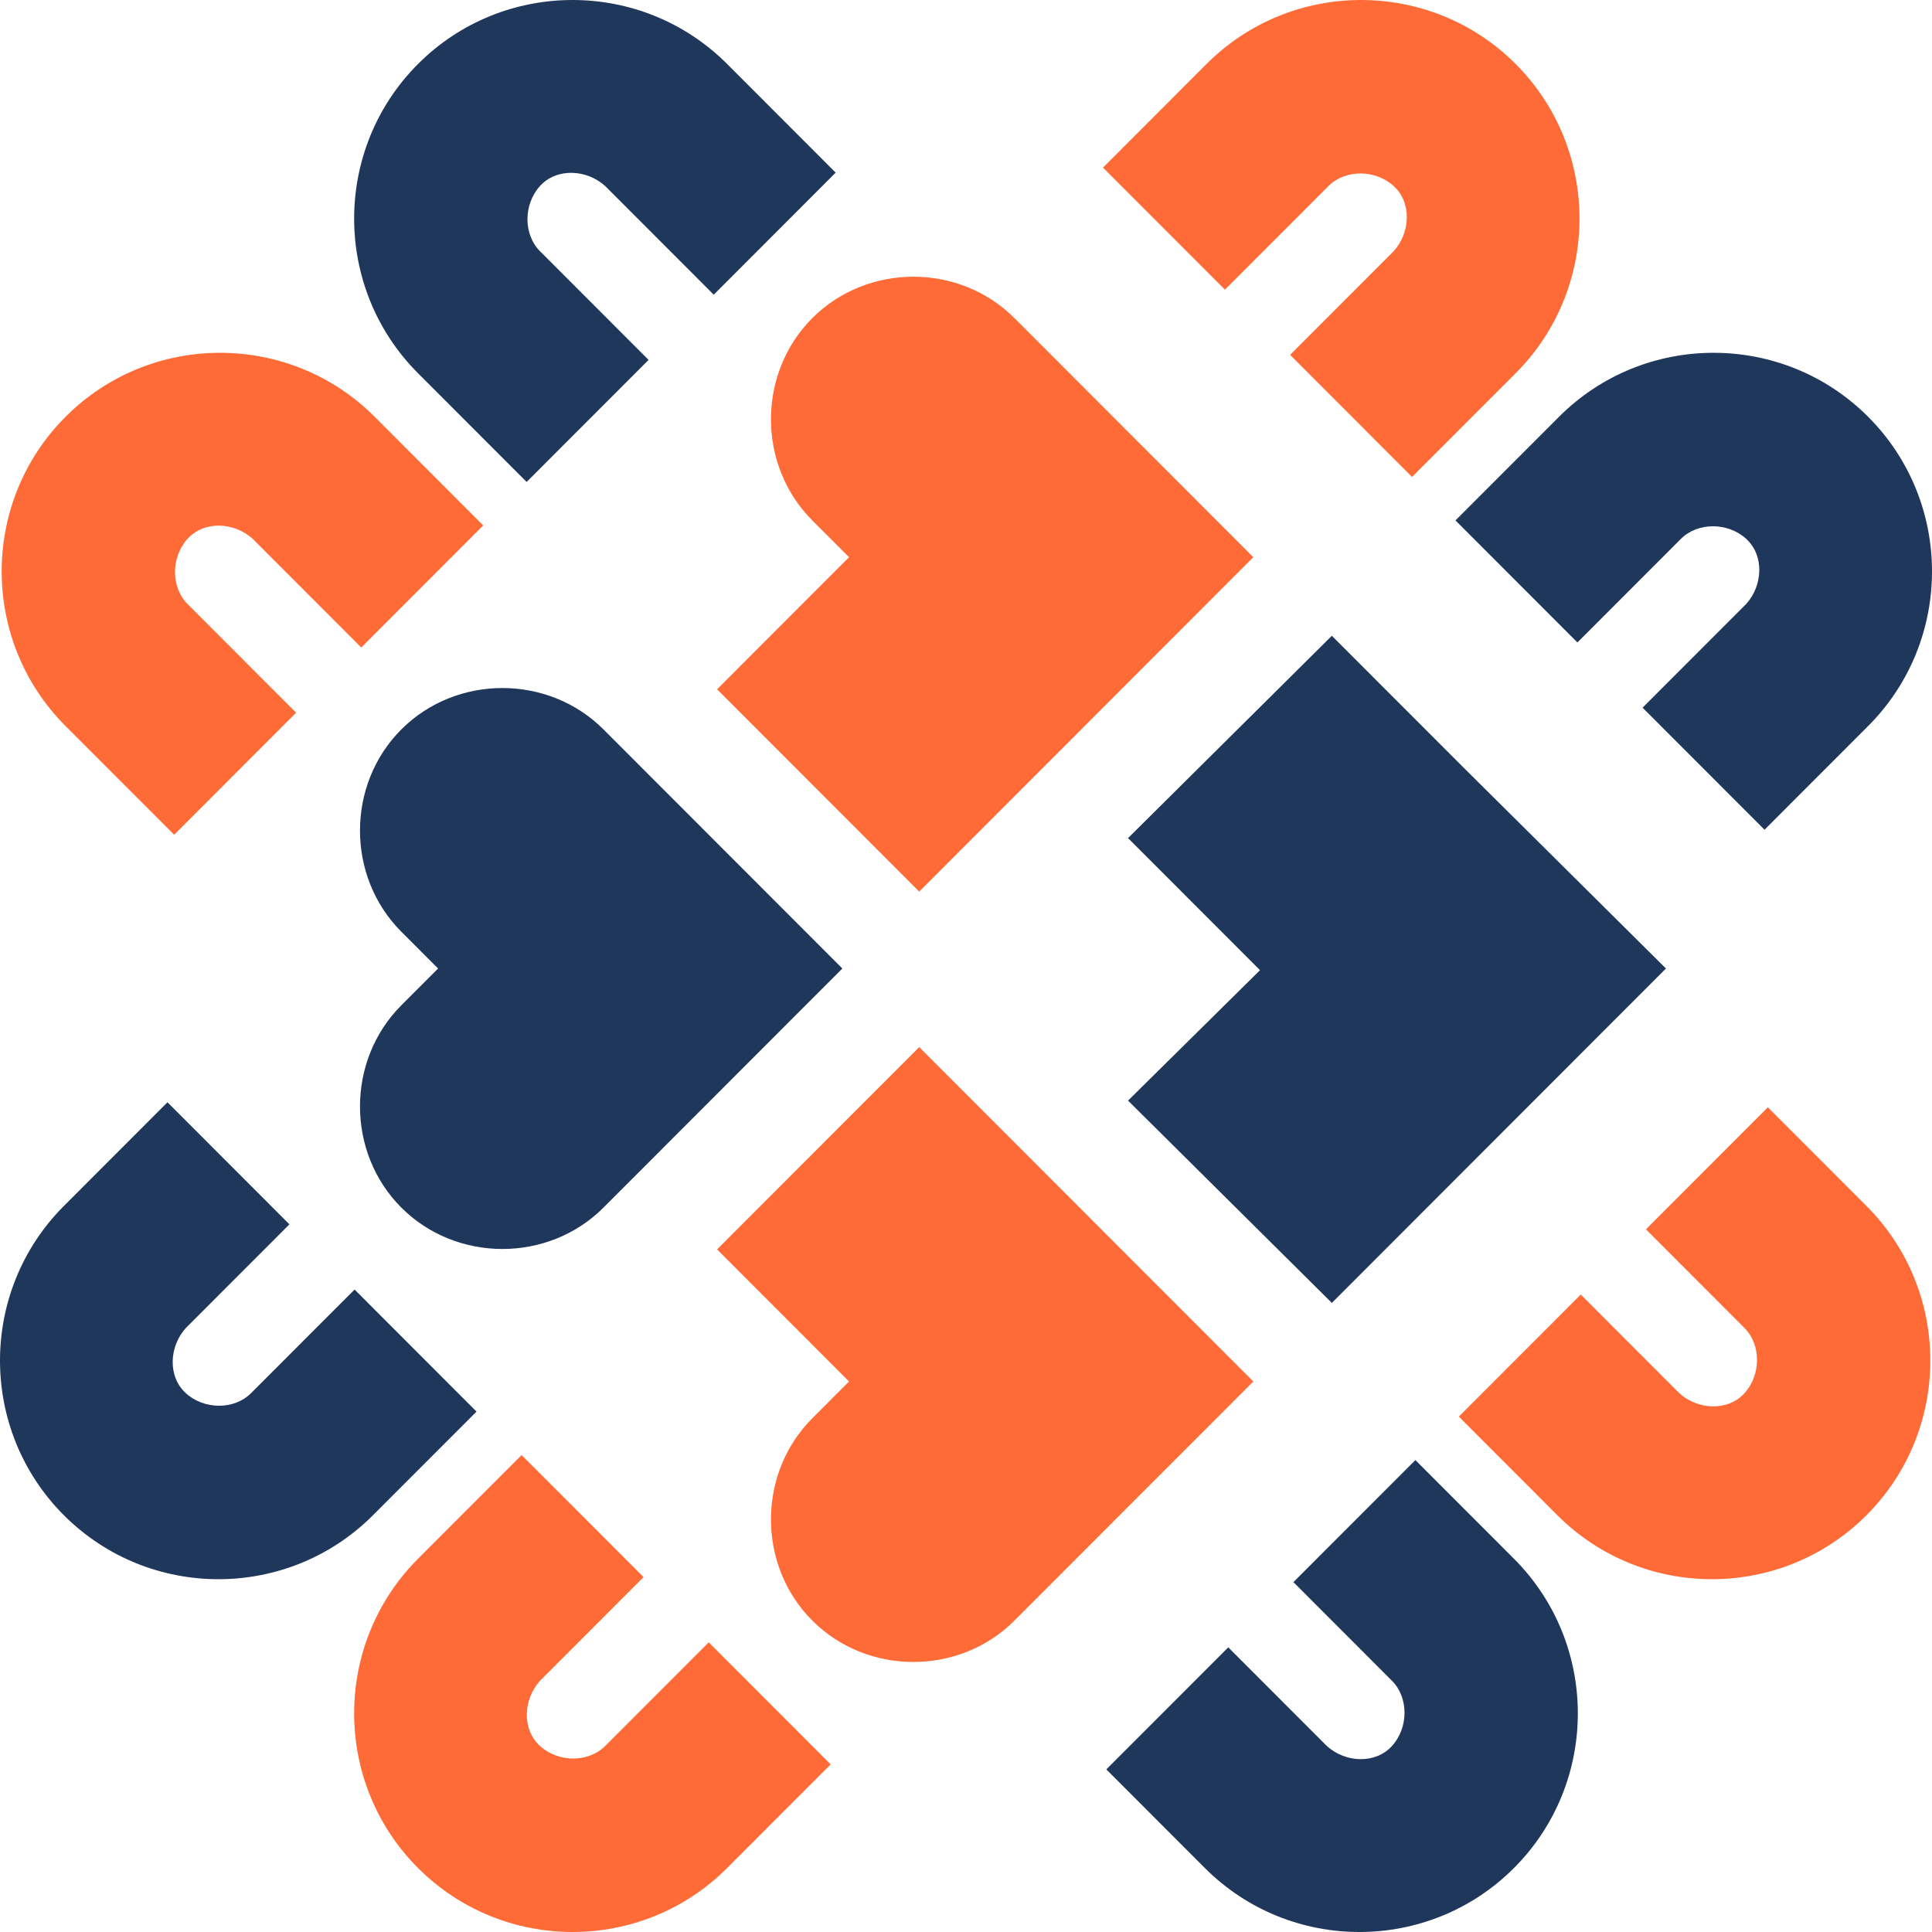
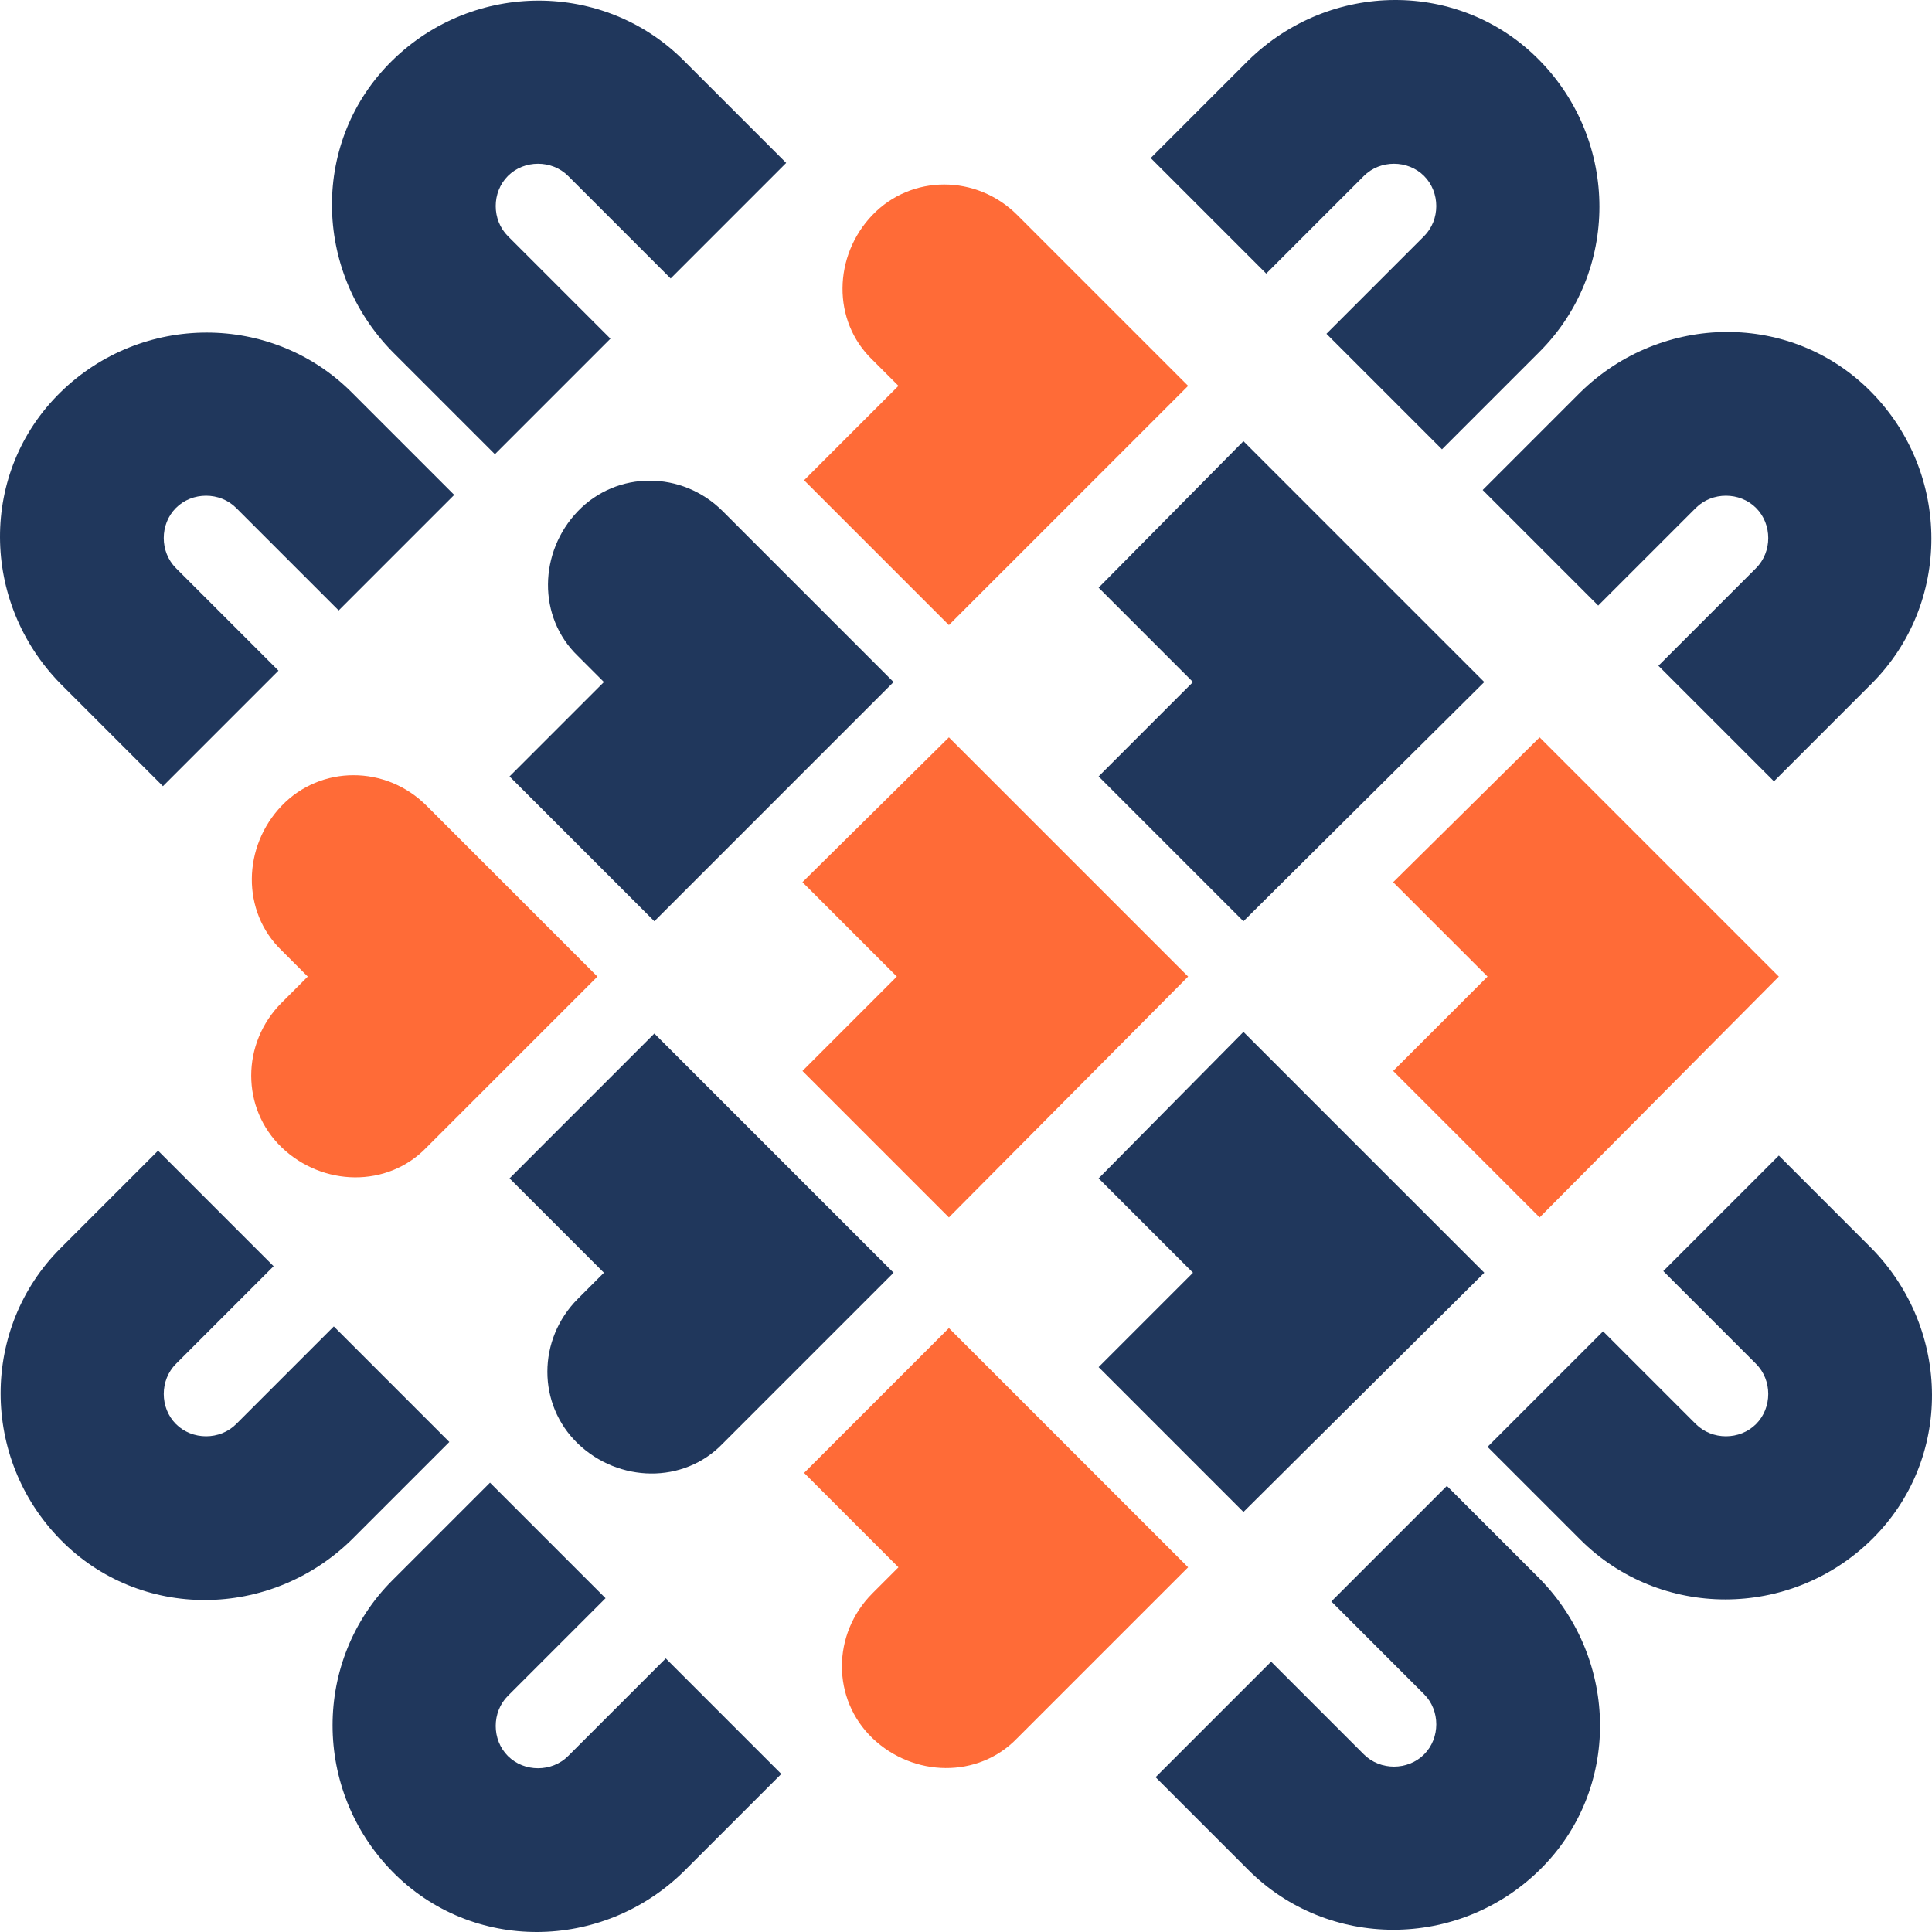
<svg xmlns="http://www.w3.org/2000/svg" width="512" height="512" viewBox="0 0 512 512" fill="none">
-   <path d="M352.068 49.295C356.496 44.864 364.464 44.864 369.334 49.295C374.204 53.726 373.761 61.701 369.334 66.575L341.886 94.047L374.204 126.394L401.653 98.921C424.231 76.323 424.231 39.547 401.653 16.948C379.074 -5.649 342.329 -5.649 319.75 16.948L292.302 44.42L324.62 76.767L352.068 49.295Z" fill="#FF6B37" />
-   <path d="M66.518 369.212C62.091 373.643 54.122 373.643 49.252 369.212C44.382 364.781 44.825 356.805 49.252 351.931L76.701 324.459L44.382 292.113L16.934 319.585C-5.645 342.183 -5.645 378.96 16.934 401.558C39.512 424.156 76.258 424.156 98.836 401.558L126.285 374.086L93.966 341.74L66.518 369.212Z" fill="#20375C" />
-   <path d="M160.371 462.706C155.943 467.137 147.975 467.137 143.105 462.706C138.235 458.275 138.677 450.299 143.105 445.425L170.553 417.953L138.235 385.607L110.786 413.079C88.208 435.677 88.208 472.454 110.786 495.052C133.365 517.65 170.11 517.65 192.689 495.052L220.137 467.58L187.819 435.233L160.371 462.706Z" fill="#FF6B37" />
-   <path d="M413.164 110.443L385.715 137.915L418.034 170.261L445.482 142.789C449.909 138.358 457.878 138.358 462.748 142.789C467.618 147.22 467.175 155.196 462.748 160.07L435.299 187.542L467.618 219.888L495.066 192.416C517.645 169.818 517.645 133.041 495.066 110.443C472.488 87.845 435.742 87.845 413.164 110.443Z" fill="#20375C" />
-   <path d="M49.696 160.07C45.268 155.639 45.268 147.663 49.696 142.789C54.123 137.915 62.092 138.358 66.961 142.789L95.738 171.591L128.056 139.244L99.28 110.443C76.701 87.845 39.956 87.845 17.377 110.443C-5.201 133.041 -5.201 169.818 17.377 192.416L46.154 221.218L78.472 188.871L49.696 160.07Z" fill="#FF6B37" />
-   <path d="M368.891 445.425C373.319 449.856 373.319 457.831 368.891 462.705C364.464 467.579 356.495 467.136 351.625 462.705L325.505 436.563L293.187 468.909L319.307 495.052C341.886 517.649 378.631 517.649 401.21 495.052C423.788 472.454 423.788 435.676 401.21 413.078L375.089 386.936L342.771 419.282L368.891 445.425Z" fill="#20375C" />
-   <path d="M143.105 66.575C138.677 62.144 138.677 54.169 143.105 49.295C147.532 44.42 155.501 44.864 160.371 49.295L189.147 78.096L221.465 45.75L192.689 16.948C170.11 -5.649 133.365 -5.649 110.786 16.948C88.208 39.547 88.208 76.323 110.786 98.921L139.563 127.723L171.881 95.377L143.105 66.575Z" fill="#20375C" />
-   <path d="M462.306 351.931C466.734 356.362 466.734 364.338 462.306 369.212C457.879 374.086 449.91 373.643 445.041 369.212L418.92 343.069L386.602 375.415L412.722 401.558C435.301 424.156 472.046 424.156 494.625 401.558C517.203 378.96 517.203 342.183 494.625 319.585L468.504 293.442L436.186 325.789L462.306 351.931Z" fill="#FF6B37" />
-   <path d="M352.954 168.489L298.942 222.103L333.917 257.108L298.942 291.67L352.954 345.284L441.497 256.665L387.486 203.05L352.954 168.489Z" fill="#20375C" />
-   <path d="M223.236 256.665L169.667 203.05L159.928 193.302C145.318 178.68 120.969 178.68 106.359 193.302C91.749 207.924 91.749 232.295 106.359 246.917L116.099 256.665L106.359 266.413C91.749 281.035 91.749 305.406 106.359 320.028C120.969 334.65 145.318 334.65 159.928 320.028L223.236 256.665Z" fill="#20375C" />
-   <path d="M332.144 147.663L278.576 94.048L268.836 84.3C254.227 69.678 229.877 69.678 215.268 84.3C200.658 98.922 200.658 123.292 215.268 137.915L225.007 147.663L190.033 182.667L243.601 236.282L332.144 147.663Z" fill="#FF6B37" />
-   <path d="M332.144 366.11L278.576 312.495L243.601 277.49L190.033 331.105L225.007 366.11L215.268 375.858C200.658 390.48 200.658 414.851 215.268 429.473C229.877 444.095 254.227 444.095 268.836 429.473L332.144 366.11Z" fill="#FF6B37" />
+   <path d="M361.439 46.629C365.751 42.317 373.082 42.317 377.395 46.629C381.707 50.941 381.707 58.273 377.395 62.585L351.52 88.46L382.139 119.079L408.013 93.204C429.145 72.073 429.145 37.573 408.013 16.011C386.882 -5.552 352.382 -5.121 330.82 16.011L304.945 41.885L335.564 72.504L361.439 46.629Z" fill="#20375C" />
+   <path d="M62.587 377.395C58.275 381.708 50.943 381.708 46.631 377.395C42.318 373.083 42.318 365.751 46.631 361.439L72.506 335.564L41.887 304.945L16.012 330.82C-5.119 351.951 -5.119 386.451 16.012 408.014C37.144 429.576 71.643 429.145 93.206 408.014L119.08 382.139L88.462 351.52L62.587 377.395Z" fill="#20375C" />
+   <path d="M150.559 465.371C146.247 469.683 138.916 469.683 134.603 465.371C130.291 461.059 130.291 453.727 134.603 449.415L160.478 423.54L129.859 392.921L103.985 418.796C82.853 439.927 82.853 474.427 103.985 495.99C125.116 517.552 159.616 517.121 181.178 495.99L207.053 470.115L176.434 439.496L150.559 465.371Z" fill="#20375C" />
+   <path d="M418.798 103.985L392.923 129.86L423.541 160.479L449.416 134.604C453.729 130.291 461.06 130.291 465.372 134.604C469.685 138.916 469.685 146.248 465.372 150.56L439.497 176.435L470.116 207.054L495.991 181.179C517.122 160.048 517.122 125.548 495.991 103.985C474.86 82.423 440.36 82.854 418.798 103.985Z" fill="#20375C" />
+   <path d="M46.629 150.559C42.316 146.247 42.316 138.916 46.629 134.603C50.941 130.291 58.273 130.291 62.585 134.603L89.754 161.772L120.372 131.153L93.204 103.984C72.073 82.853 37.573 82.853 16.011 103.984C-5.552 125.116 -5.121 159.615 16.011 181.178L43.179 208.346L73.798 177.728L46.629 150.559Z" fill="#20375C" />
+   <path d="M377.399 448.983C381.712 453.295 381.712 460.626 377.399 464.939C373.087 469.251 365.755 469.251 361.443 464.939L336.862 440.358L306.243 470.976L330.824 495.557C351.955 516.689 386.455 516.689 408.018 495.557C429.58 474.426 429.149 439.926 408.018 418.364L383.436 393.783L352.818 424.402L377.399 448.983Z" fill="#20375C" />
+   <path d="M134.604 62.585C130.291 58.273 130.291 50.941 134.604 46.629C138.916 42.317 146.247 42.317 150.56 46.629L177.728 73.798L208.347 43.179L181.178 16.011C160.047 -5.121 125.547 -5.121 103.985 16.011C82.423 37.142 82.854 71.641 103.985 93.204L131.154 120.372L161.772 89.754L134.604 62.585Z" fill="#20375C" />
+   <path d="M465.371 361.44C469.684 365.752 469.684 373.084 465.371 377.396C461.059 381.709 453.727 381.709 449.415 377.396L424.834 352.815L394.215 383.434L418.796 408.015C439.928 429.146 474.427 429.146 495.99 408.015C517.552 386.884 517.121 352.384 495.99 330.821L471.409 306.24L440.79 336.859L465.371 361.44Z" fill="#20375C" />
+   <path d="M329.526 273.465L291.145 312.277L316.157 337.29L291.145 362.302L329.526 400.683L393.351 337.29L354.538 298.478L329.526 273.465Z" fill="#20375C" />
+   <path d="M394.215 258.802L369.203 283.815L408.015 322.627L471.409 258.802L433.028 220.421L408.015 195.409L369.203 233.79L394.215 258.802Z" fill="#FF6B37" />
+   <path d="M251.47 195.409L212.658 233.79L237.67 258.802L212.658 283.815L251.47 322.627L314.863 258.802L276.482 220.421L251.47 195.409Z" fill="#FF6B37" />
+   <path d="M314.864 415.346L276.483 376.965L251.47 351.953L213.089 390.334L238.102 415.346L231.202 422.246C220.421 433.027 220.421 450.277 231.202 460.627C241.983 470.977 259.233 471.408 269.583 460.627L315.295 414.915L314.864 415.346Z" fill="#FF6B37" />
+   <path d="M158.323 258.803L119.943 220.422L113.043 213.522C102.261 202.741 85.011 202.741 74.662 213.522C64.312 224.303 63.88 241.553 74.662 251.903L81.561 258.803L74.662 265.703C63.88 276.484 63.88 293.734 74.662 304.084C85.443 314.434 102.693 314.865 113.043 304.084L158.755 258.372L158.323 258.803Z" fill="#FF6B37" />
+   <path d="M314.864 102.26L276.483 63.879L269.583 56.979C258.802 46.198 241.552 46.198 231.202 56.979C220.852 67.76 220.421 85.01 231.202 95.36L238.102 102.26L213.089 127.272L251.47 165.653L314.864 102.26Z" fill="#FF6B37" />
+   <path d="M236.807 180.747L198.426 142.366L191.527 135.466C180.745 124.685 163.495 124.685 153.146 135.466C142.796 146.247 142.364 163.497 153.146 173.847L160.045 180.747L135.033 205.76L173.414 244.141L236.807 180.747Z" fill="#20375C" />
+   <path d="M236.807 337.29L198.426 298.909L173.414 273.896L135.033 312.278L160.045 337.29L153.146 344.19C142.364 354.971 142.364 372.221 153.146 382.571C163.927 392.921 181.177 393.352 191.526 382.571L237.239 336.859L236.807 337.29Z" fill="#20375C" />
+   <path d="M329.526 116.922L291.145 155.735L316.157 180.747L291.145 205.759L329.526 244.14L393.351 180.747L354.538 141.935L329.526 116.922Z" fill="#20375C" />
</svg>
